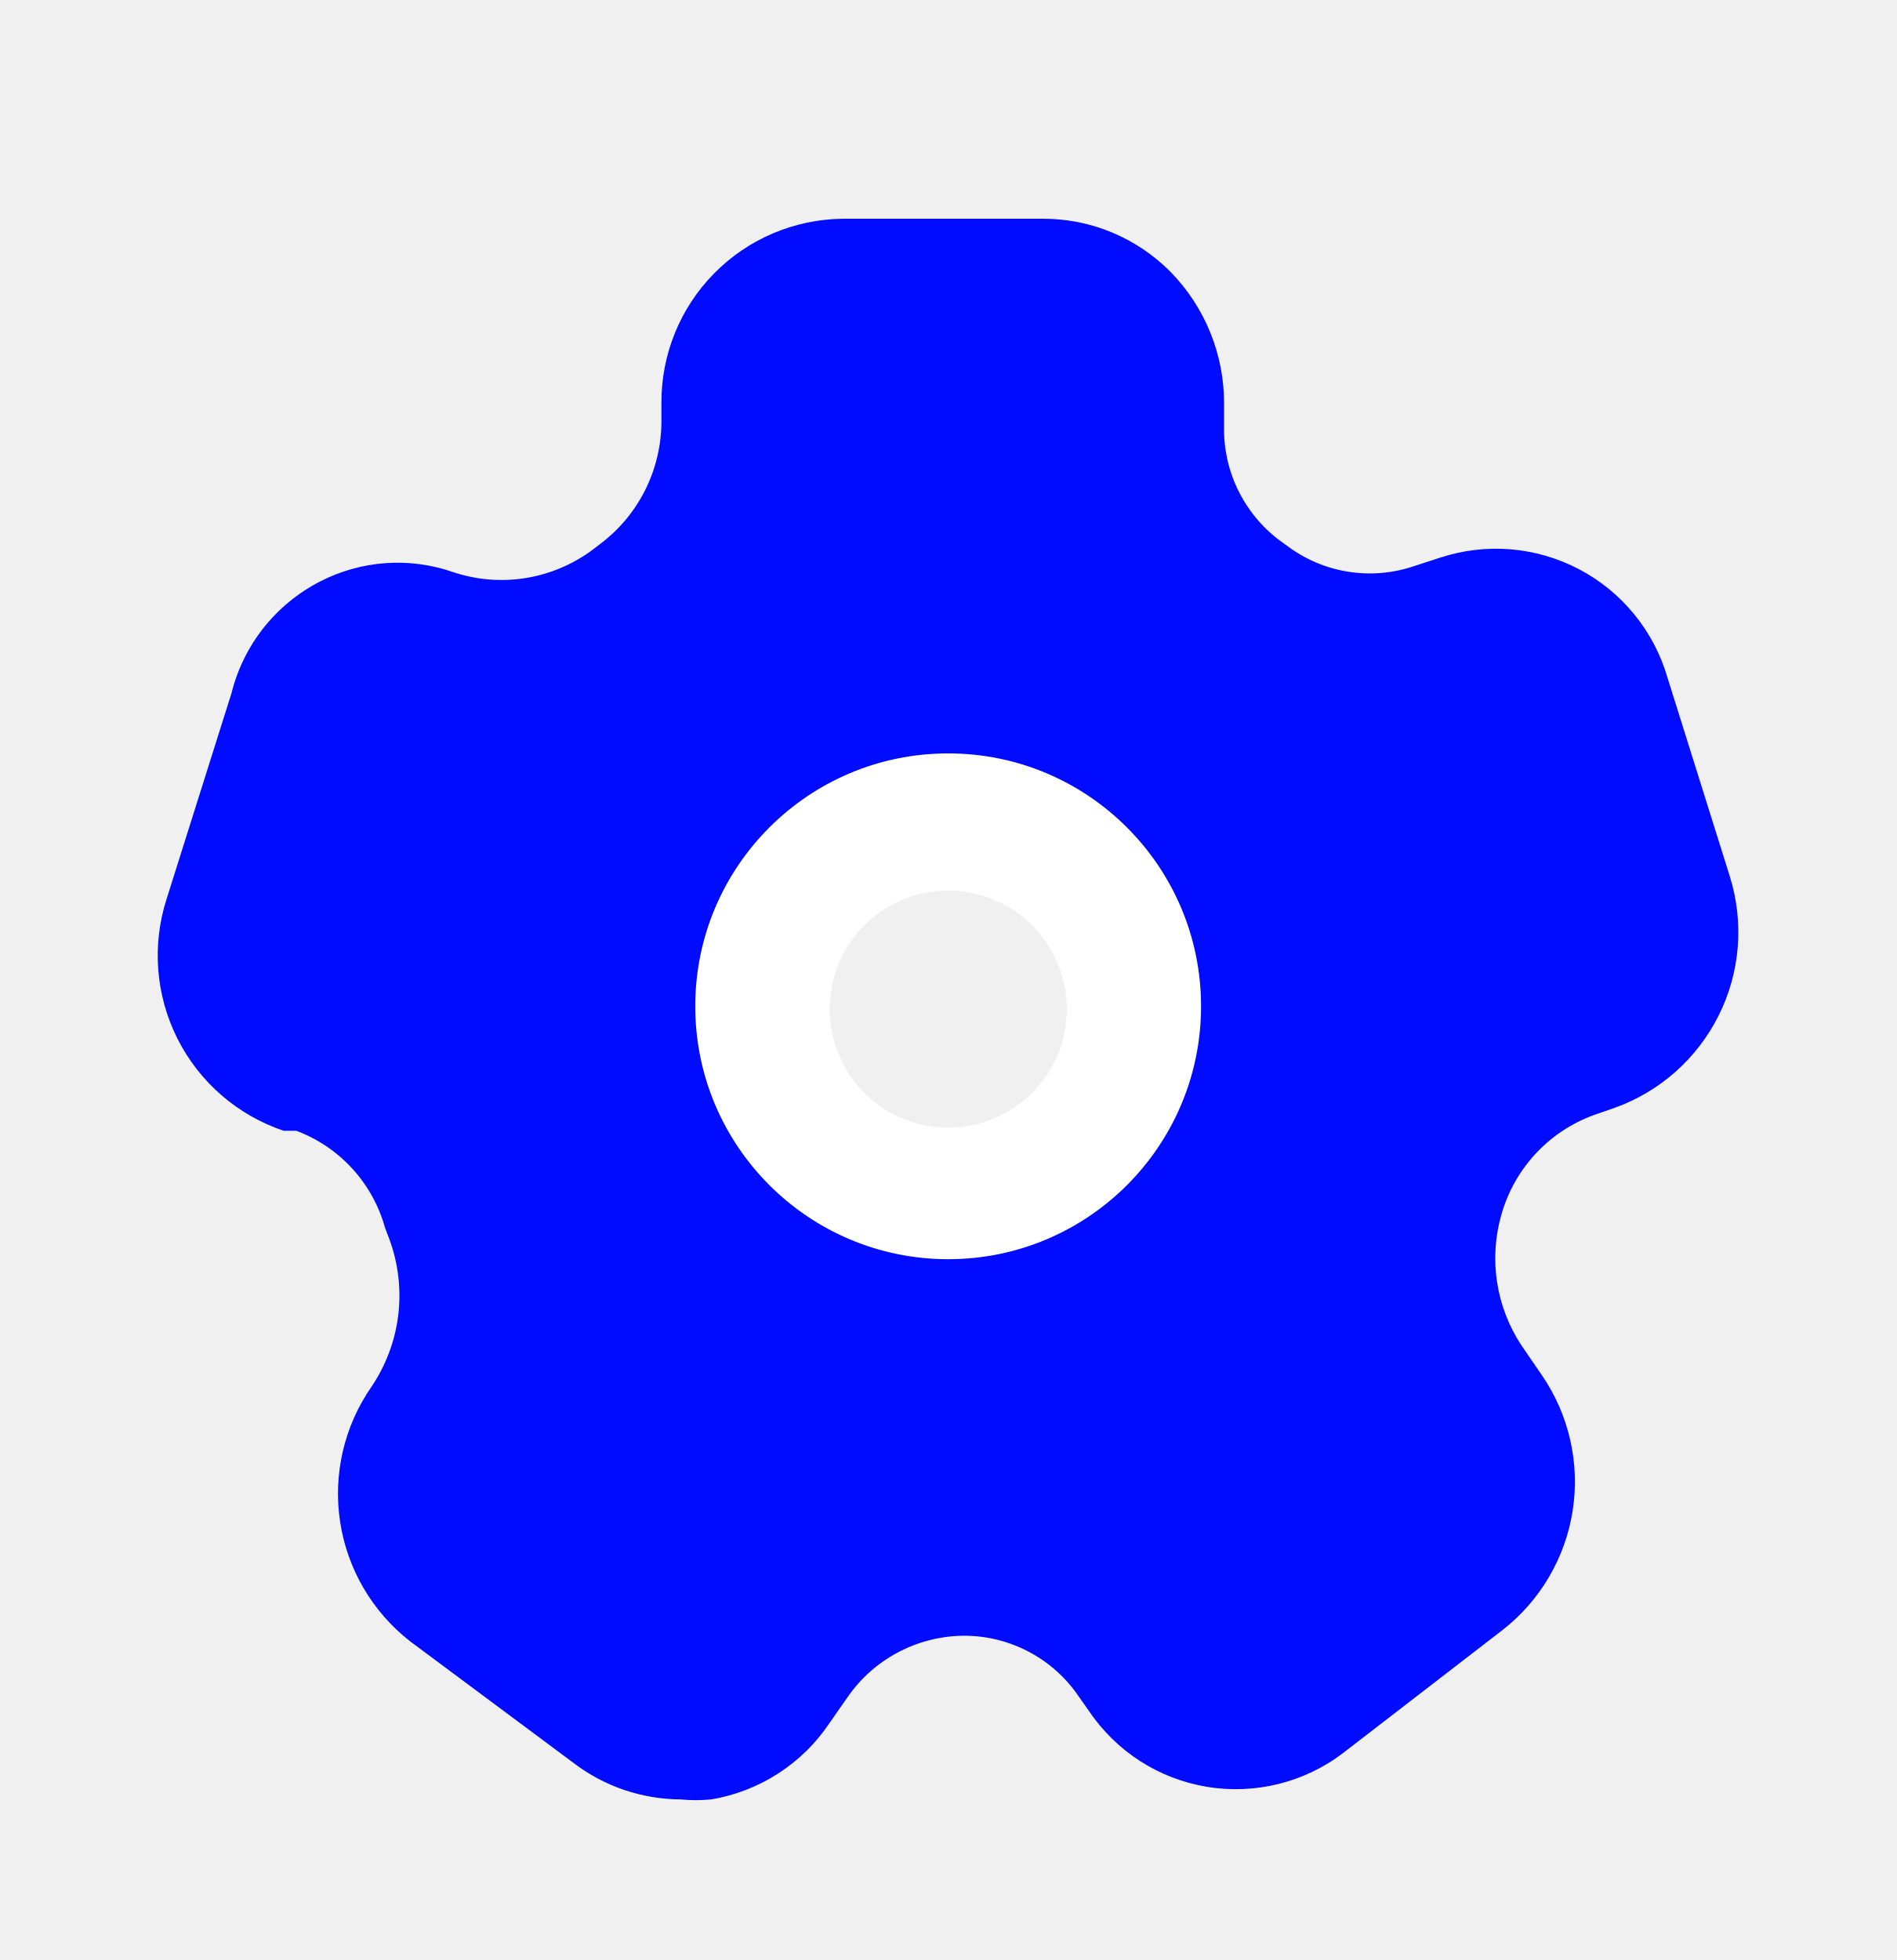
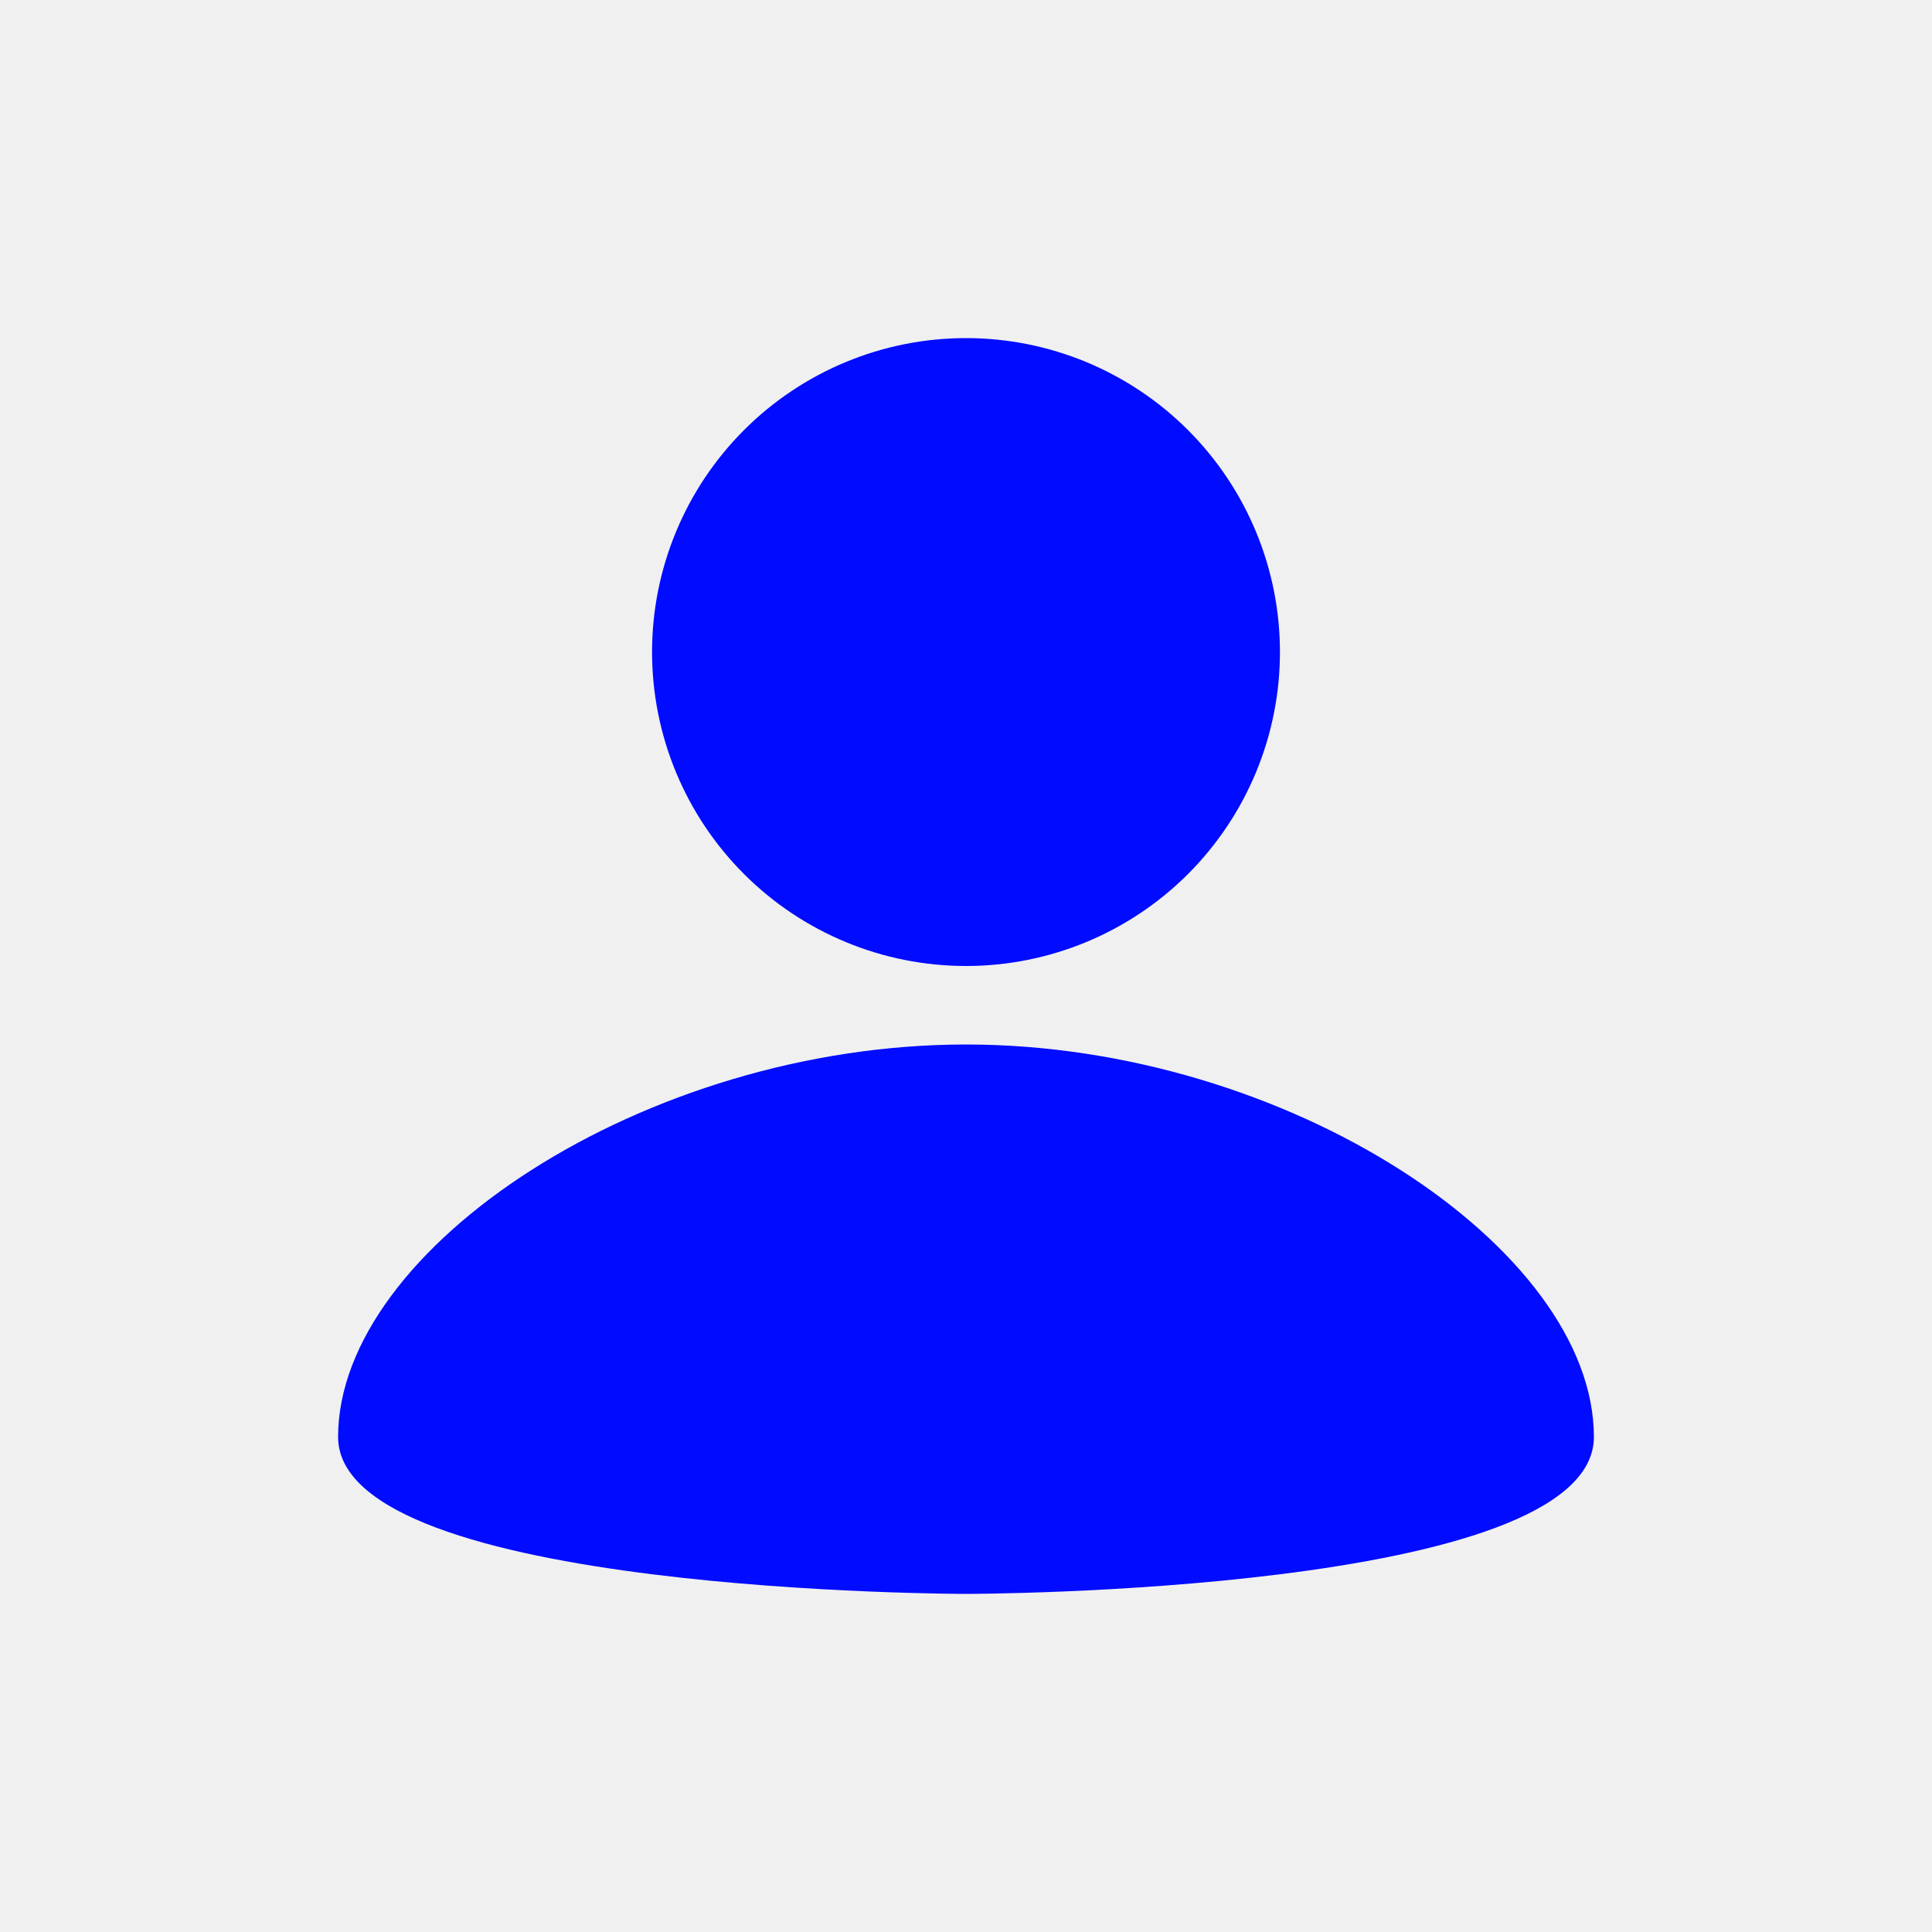
- <svg xmlns="http://www.w3.org/2000/svg" width="30" height="31" viewBox="0 0 30 31" fill="none">
-   <path d="M10.763 28.46C10.153 28.456 9.56 28.255 9.075 27.885L6.488 25.96C5.89 25.494 5.494 24.818 5.38 24.069C5.266 23.321 5.444 22.557 5.875 21.935C6.103 21.598 6.249 21.211 6.299 20.807C6.349 20.403 6.302 19.993 6.163 19.61L6.088 19.41C5.991 19.064 5.813 18.745 5.57 18.48C5.327 18.215 5.024 18.011 4.688 17.885H4.488C3.757 17.639 3.154 17.116 2.807 16.428C2.461 15.74 2.4 14.943 2.638 14.21L3.663 10.96C3.757 10.583 3.931 10.231 4.172 9.927C4.414 9.623 4.717 9.375 5.063 9.197C5.384 9.032 5.736 8.933 6.097 8.907C6.458 8.881 6.821 8.929 7.163 9.047C7.535 9.173 7.932 9.205 8.32 9.142C8.708 9.079 9.074 8.922 9.388 8.685L9.55 8.56C9.834 8.334 10.063 8.047 10.221 7.72C10.379 7.393 10.461 7.035 10.463 6.672V6.372C10.459 5.608 10.758 4.872 11.294 4.327C11.83 3.781 12.56 3.47 13.325 3.46H16.513C16.885 3.461 17.253 3.535 17.596 3.679C17.939 3.823 18.251 4.033 18.513 4.297C19.063 4.857 19.369 5.612 19.363 6.397V6.747C19.356 7.092 19.431 7.434 19.581 7.744C19.731 8.054 19.951 8.325 20.225 8.535L20.363 8.635C20.643 8.845 20.97 8.985 21.317 9.041C21.663 9.098 22.017 9.07 22.35 8.96L22.775 8.822C23.135 8.703 23.516 8.657 23.894 8.688C24.272 8.719 24.64 8.826 24.976 9.002C25.312 9.178 25.609 9.42 25.849 9.714C26.09 10.007 26.268 10.346 26.375 10.71L27.363 13.86C27.591 14.588 27.529 15.376 27.188 16.059C26.848 16.742 26.256 17.267 25.538 17.523L25.288 17.61C24.92 17.73 24.587 17.939 24.319 18.218C24.051 18.497 23.856 18.838 23.75 19.21C23.651 19.556 23.627 19.919 23.681 20.275C23.735 20.631 23.865 20.971 24.063 21.273L24.388 21.747C24.819 22.373 24.994 23.14 24.878 23.89C24.762 24.641 24.363 25.319 23.763 25.785L21.25 27.723C20.947 27.955 20.599 28.122 20.228 28.215C19.857 28.307 19.471 28.323 19.094 28.261C18.717 28.199 18.357 28.061 18.035 27.854C17.714 27.647 17.438 27.377 17.225 27.06L17.075 26.848C16.87 26.54 16.591 26.289 16.263 26.119C15.935 25.948 15.57 25.863 15.2 25.872C14.848 25.882 14.502 25.974 14.192 26.141C13.881 26.308 13.614 26.546 13.413 26.835L13.125 27.247C12.912 27.567 12.636 27.839 12.313 28.048C11.991 28.256 11.629 28.397 11.25 28.46C11.088 28.476 10.925 28.476 10.763 28.46ZM5.5 15.485C6.206 15.737 6.843 16.151 7.36 16.693C7.876 17.236 8.258 17.893 8.475 18.61V18.76C8.745 19.506 8.834 20.305 8.734 21.092C8.634 21.879 8.348 22.63 7.9 23.285C7.821 23.372 7.777 23.486 7.777 23.604C7.777 23.721 7.821 23.835 7.9 23.922L10.588 25.96C10.623 25.988 10.663 26.007 10.707 26.018C10.75 26.028 10.795 26.029 10.839 26.021C10.883 26.013 10.924 25.995 10.96 25.97C10.997 25.944 11.027 25.911 11.05 25.872L11.338 25.46C11.771 24.833 12.35 24.321 13.025 23.968C13.7 23.614 14.451 23.429 15.213 23.429C15.975 23.429 16.725 23.614 17.4 23.968C18.075 24.321 18.654 24.833 19.088 25.46L19.238 25.685C19.291 25.761 19.372 25.815 19.463 25.835C19.504 25.841 19.547 25.839 19.588 25.828C19.629 25.817 19.667 25.798 19.7 25.773L22.275 23.823C22.365 23.751 22.424 23.648 22.441 23.534C22.457 23.42 22.429 23.304 22.363 23.21L22.038 22.735C21.614 22.117 21.335 21.413 21.22 20.673C21.105 19.933 21.158 19.177 21.375 18.46C21.595 17.707 21.992 17.017 22.534 16.449C23.075 15.882 23.745 15.452 24.488 15.197L24.738 15.11C24.842 15.068 24.925 14.987 24.97 14.884C25.014 14.781 25.016 14.664 24.975 14.56L24 11.447C23.977 11.393 23.942 11.344 23.899 11.303C23.857 11.262 23.806 11.23 23.75 11.21C23.713 11.191 23.673 11.182 23.631 11.182C23.59 11.182 23.549 11.191 23.513 11.21L23.088 11.348C22.369 11.585 21.603 11.644 20.856 11.52C20.109 11.396 19.404 11.092 18.8 10.635L18.75 10.523C18.171 10.084 17.701 9.517 17.378 8.866C17.055 8.216 16.887 7.499 16.888 6.772V6.385C16.89 6.264 16.845 6.148 16.763 6.06C16.691 5.995 16.597 5.959 16.5 5.96H13.325C13.274 5.963 13.224 5.976 13.179 5.999C13.133 6.021 13.092 6.053 13.058 6.091C13.024 6.129 12.999 6.174 12.982 6.222C12.966 6.27 12.959 6.322 12.963 6.372V6.685C12.963 7.431 12.791 8.168 12.462 8.837C12.133 9.507 11.654 10.092 11.063 10.547L10.9 10.672C10.262 11.158 9.515 11.479 8.723 11.608C7.932 11.737 7.121 11.669 6.363 11.41C6.306 11.391 6.244 11.391 6.188 11.41C6.117 11.453 6.064 11.519 6.038 11.598L5 14.86C4.964 14.971 4.972 15.092 5.024 15.197C5.075 15.302 5.165 15.383 5.275 15.422L5.5 15.485Z" fill="#000BFF" />
-   <path d="M15 20.335C14.135 20.335 13.289 20.078 12.569 19.598C11.85 19.117 11.289 18.434 10.958 17.634C10.627 16.835 10.54 15.955 10.709 15.106C10.878 14.258 11.295 13.478 11.906 12.866C12.518 12.255 13.298 11.838 14.146 11.669C14.995 11.5 15.875 11.587 16.674 11.918C17.474 12.249 18.157 12.81 18.638 13.529C19.118 14.249 19.375 15.095 19.375 15.96C19.375 17.12 18.914 18.233 18.094 19.054C17.273 19.874 16.16 20.335 15 20.335ZM15 14.085C14.629 14.085 14.267 14.195 13.958 14.401C13.65 14.607 13.41 14.9 13.268 15.242C13.126 15.585 13.089 15.962 13.161 16.326C13.233 16.689 13.412 17.024 13.674 17.286C13.936 17.548 14.271 17.727 14.634 17.799C14.998 17.871 15.375 17.834 15.717 17.692C16.06 17.55 16.353 17.31 16.559 17.002C16.765 16.693 16.875 16.331 16.875 15.96C16.875 15.463 16.677 14.986 16.326 14.634C15.974 14.283 15.497 14.085 15 14.085Z" fill="white" />
-   <path fill-rule="evenodd" clip-rule="evenodd" d="M5.645 10.862C7.483 11.238 11.31 10.962 11.912 6.851C11.912 5.222 13.165 4.219 15.296 4.721C15.684 4.812 16.03 4.878 16.338 4.937C17.717 5.201 18.304 5.314 18.304 6.851C18.304 8.731 19.181 10.235 22.44 9.984C25.047 9.784 25.698 11.572 25.698 12.491C26.2 13.243 26.901 14.973 25.698 15.875C25.463 16.051 25.185 16.212 24.895 16.381C23.323 17.291 21.366 18.424 23.693 23.395C23.693 24.773 20.434 27.656 18.304 26.904L16.8 25.024C15.922 24.69 13.942 24.372 13.04 25.776C12.137 27.18 10.909 27.113 10.408 26.904L7.024 25.024C6.731 24.439 6.322 23.044 7.024 22.142C7.901 21.014 7.651 17.63 5.645 16.752C3.64 15.875 3.389 15.499 3.765 14.371C4.066 13.469 5.144 11.656 5.645 10.862ZM14.999 19.916C17.208 19.916 18.999 18.125 18.999 15.916C18.999 13.707 17.208 11.916 14.999 11.916C12.79 11.916 10.998 13.707 10.998 15.916C10.998 18.125 12.79 19.916 14.999 19.916Z" fill="#000BFF" />
+ <svg xmlns="http://www.w3.org/2000/svg" width="40" height="40" viewBox="0 0 40 40" fill="none">
+   <path d="M20 7C21.724 7 23.377 7.685 24.596 8.904C25.815 10.123 26.5 11.776 26.5 13.5C26.5 15.224 25.815 16.877 24.596 18.096C23.377 19.315 21.724 20 20 20C18.276 20 16.623 19.315 15.404 18.096C14.185 16.877 13.5 15.224 13.5 13.5C13.5 11.776 14.185 10.123 15.404 8.904C16.623 7.685 18.276 7 20 7ZM20 33C20 33 33 33 33 29.75C33 25.85 26.663 21.625 20 21.625C13.338 21.625 7 25.85 7 29.75C7 33 20 33 20 33Z" fill="#000BFF" />
</svg>
